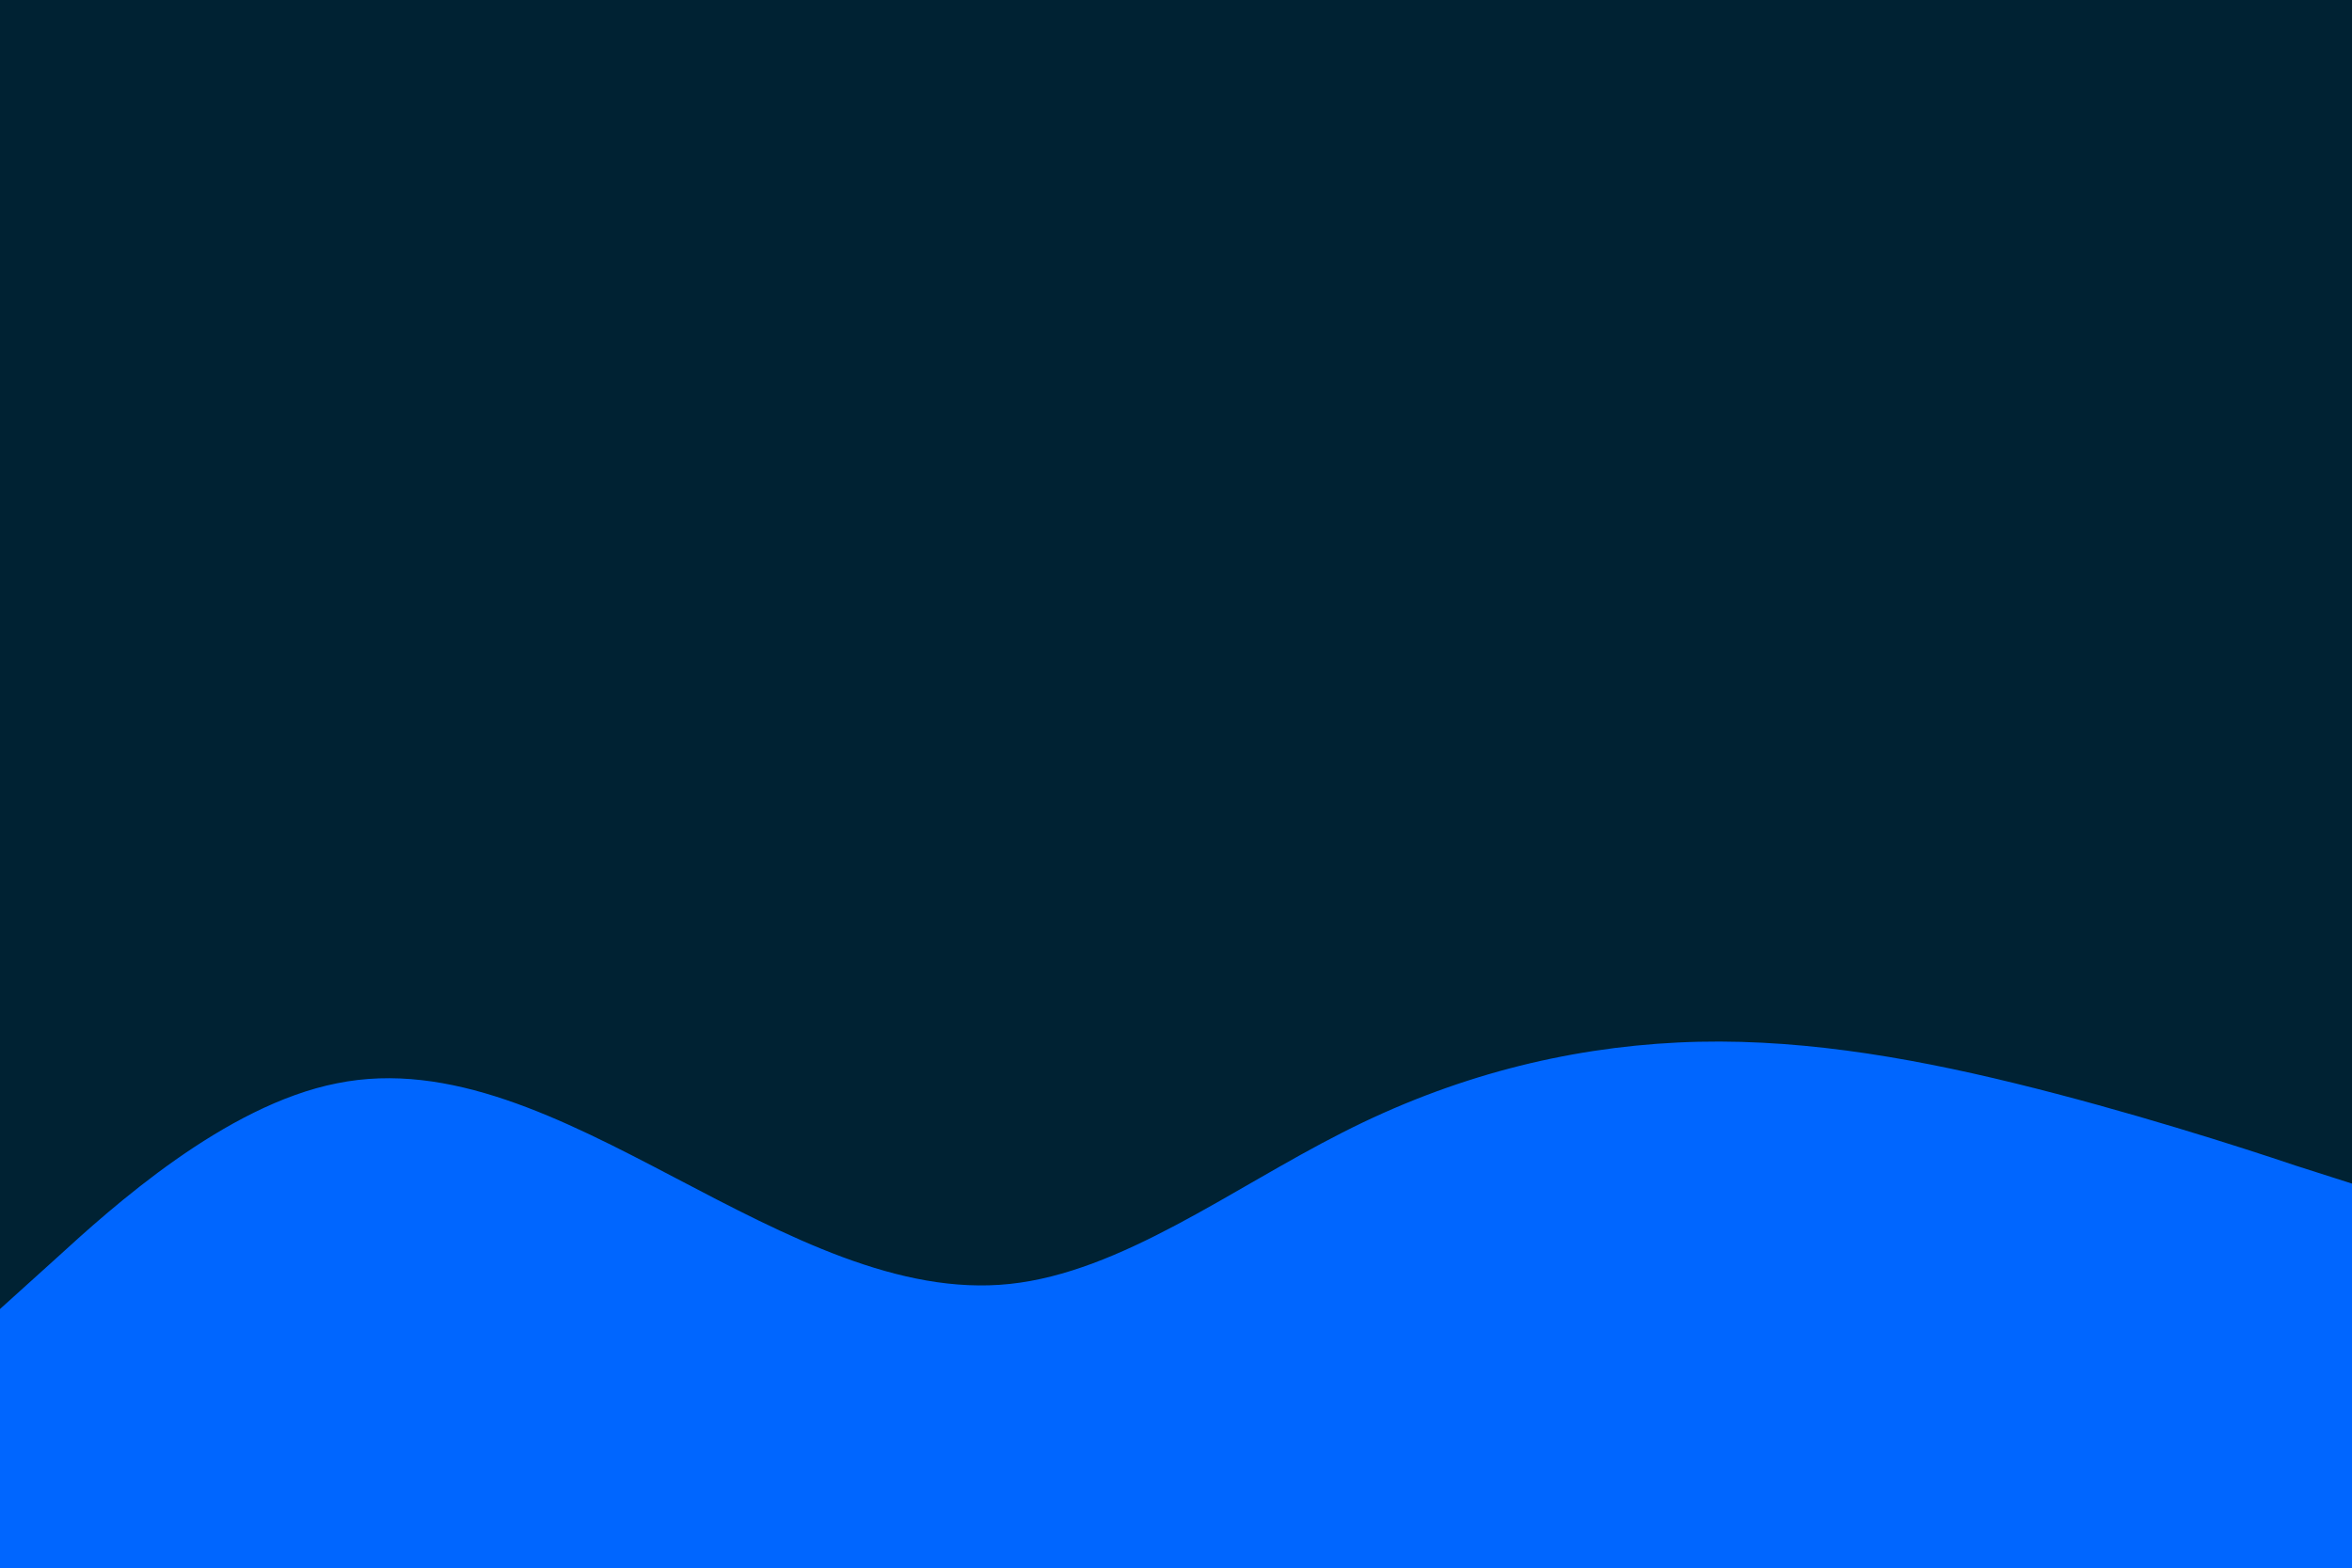
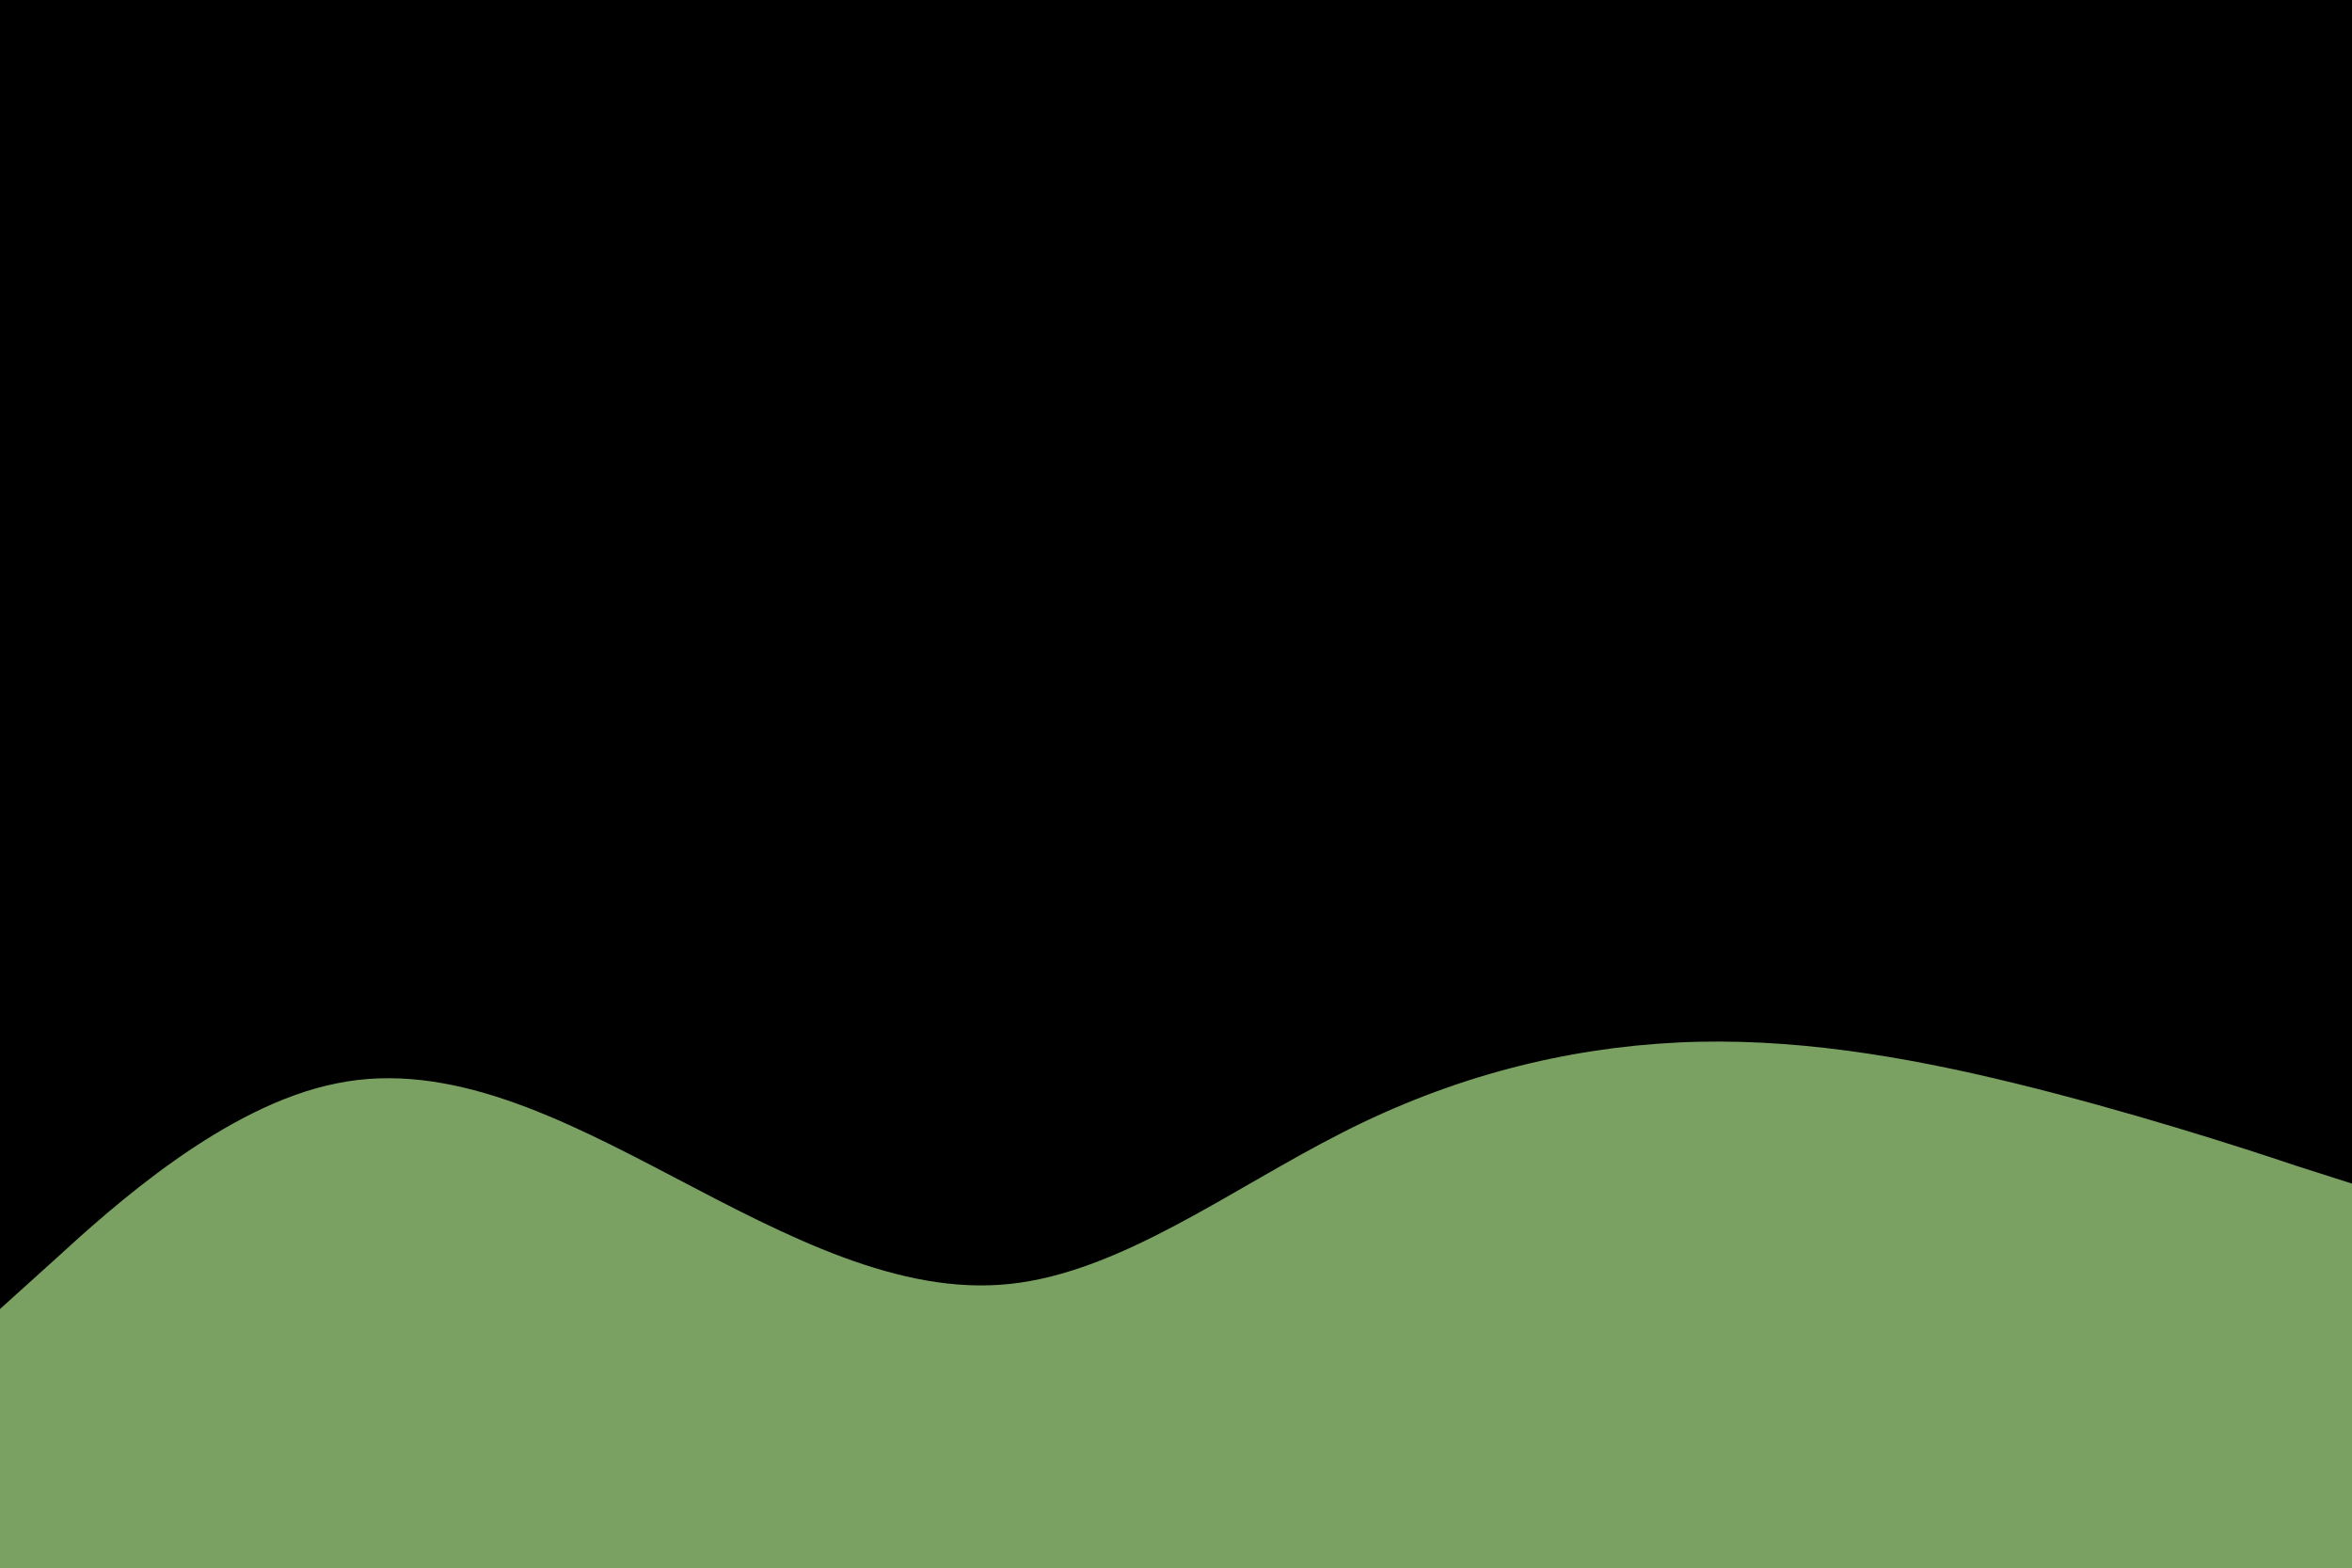
<svg xmlns="http://www.w3.org/2000/svg" id="visual" viewBox="0 0 300 200" width="300" height="200" version="1.1">
-   <rect x="0" y="0" width="300" height="200" fill="#002233" />
-   <path d="M0 167L7.2 160.5C14.3 154 28.7 141 43 138.2C57.3 135.3 71.7 142.7 86 150.2C100.3 157.7 114.7 165.3 128.8 163.8C143 162.3 157 151.7 171.2 144.5C185.3 137.3 199.7 133.7 214 133C228.3 132.3 242.7 134.7 257 138.2C271.3 141.7 285.7 146.3 292.8 148.7L300 151L300 201L292.8 201C285.7 201 271.3 201 257 201C242.7 201 228.3 201 214 201C199.7 201 185.3 201 171.2 201C157 201 143 201 128.8 201C114.7 201 100.3 201 86 201C71.7 201 57.3 201 43 201C28.7 201 14.3 201 7.2 201L0 201Z" fill="#0066FF" stroke-linecap="round" stroke-linejoin="miter" />
+   <rect x="0" y="0" width="300" height="200" />
+   <path d="M0 167L7.2 160.5C14.3 154 28.7 141 43 138.2C57.3 135.3 71.7 142.7 86 150.2C100.3 157.7 114.7 165.3 128.8 163.8C143 162.3 157 151.7 171.2 144.5C185.3 137.3 199.7 133.7 214 133C228.3 132.3 242.7 134.7 257 138.2C271.3 141.7 285.7 146.3 292.8 148.7L300 151L300 201L292.8 201C285.7 201 271.3 201 257 201C242.7 201 228.3 201 214 201C199.7 201 185.3 201 171.2 201C157 201 143 201 128.8 201C114.7 201 100.3 201 86 201C71.7 201 57.3 201 43 201C28.7 201 14.3 201 7.2 201L0 201Z" fill="#7aa062" stroke-linecap="round" stroke-linejoin="miter" />
</svg>
